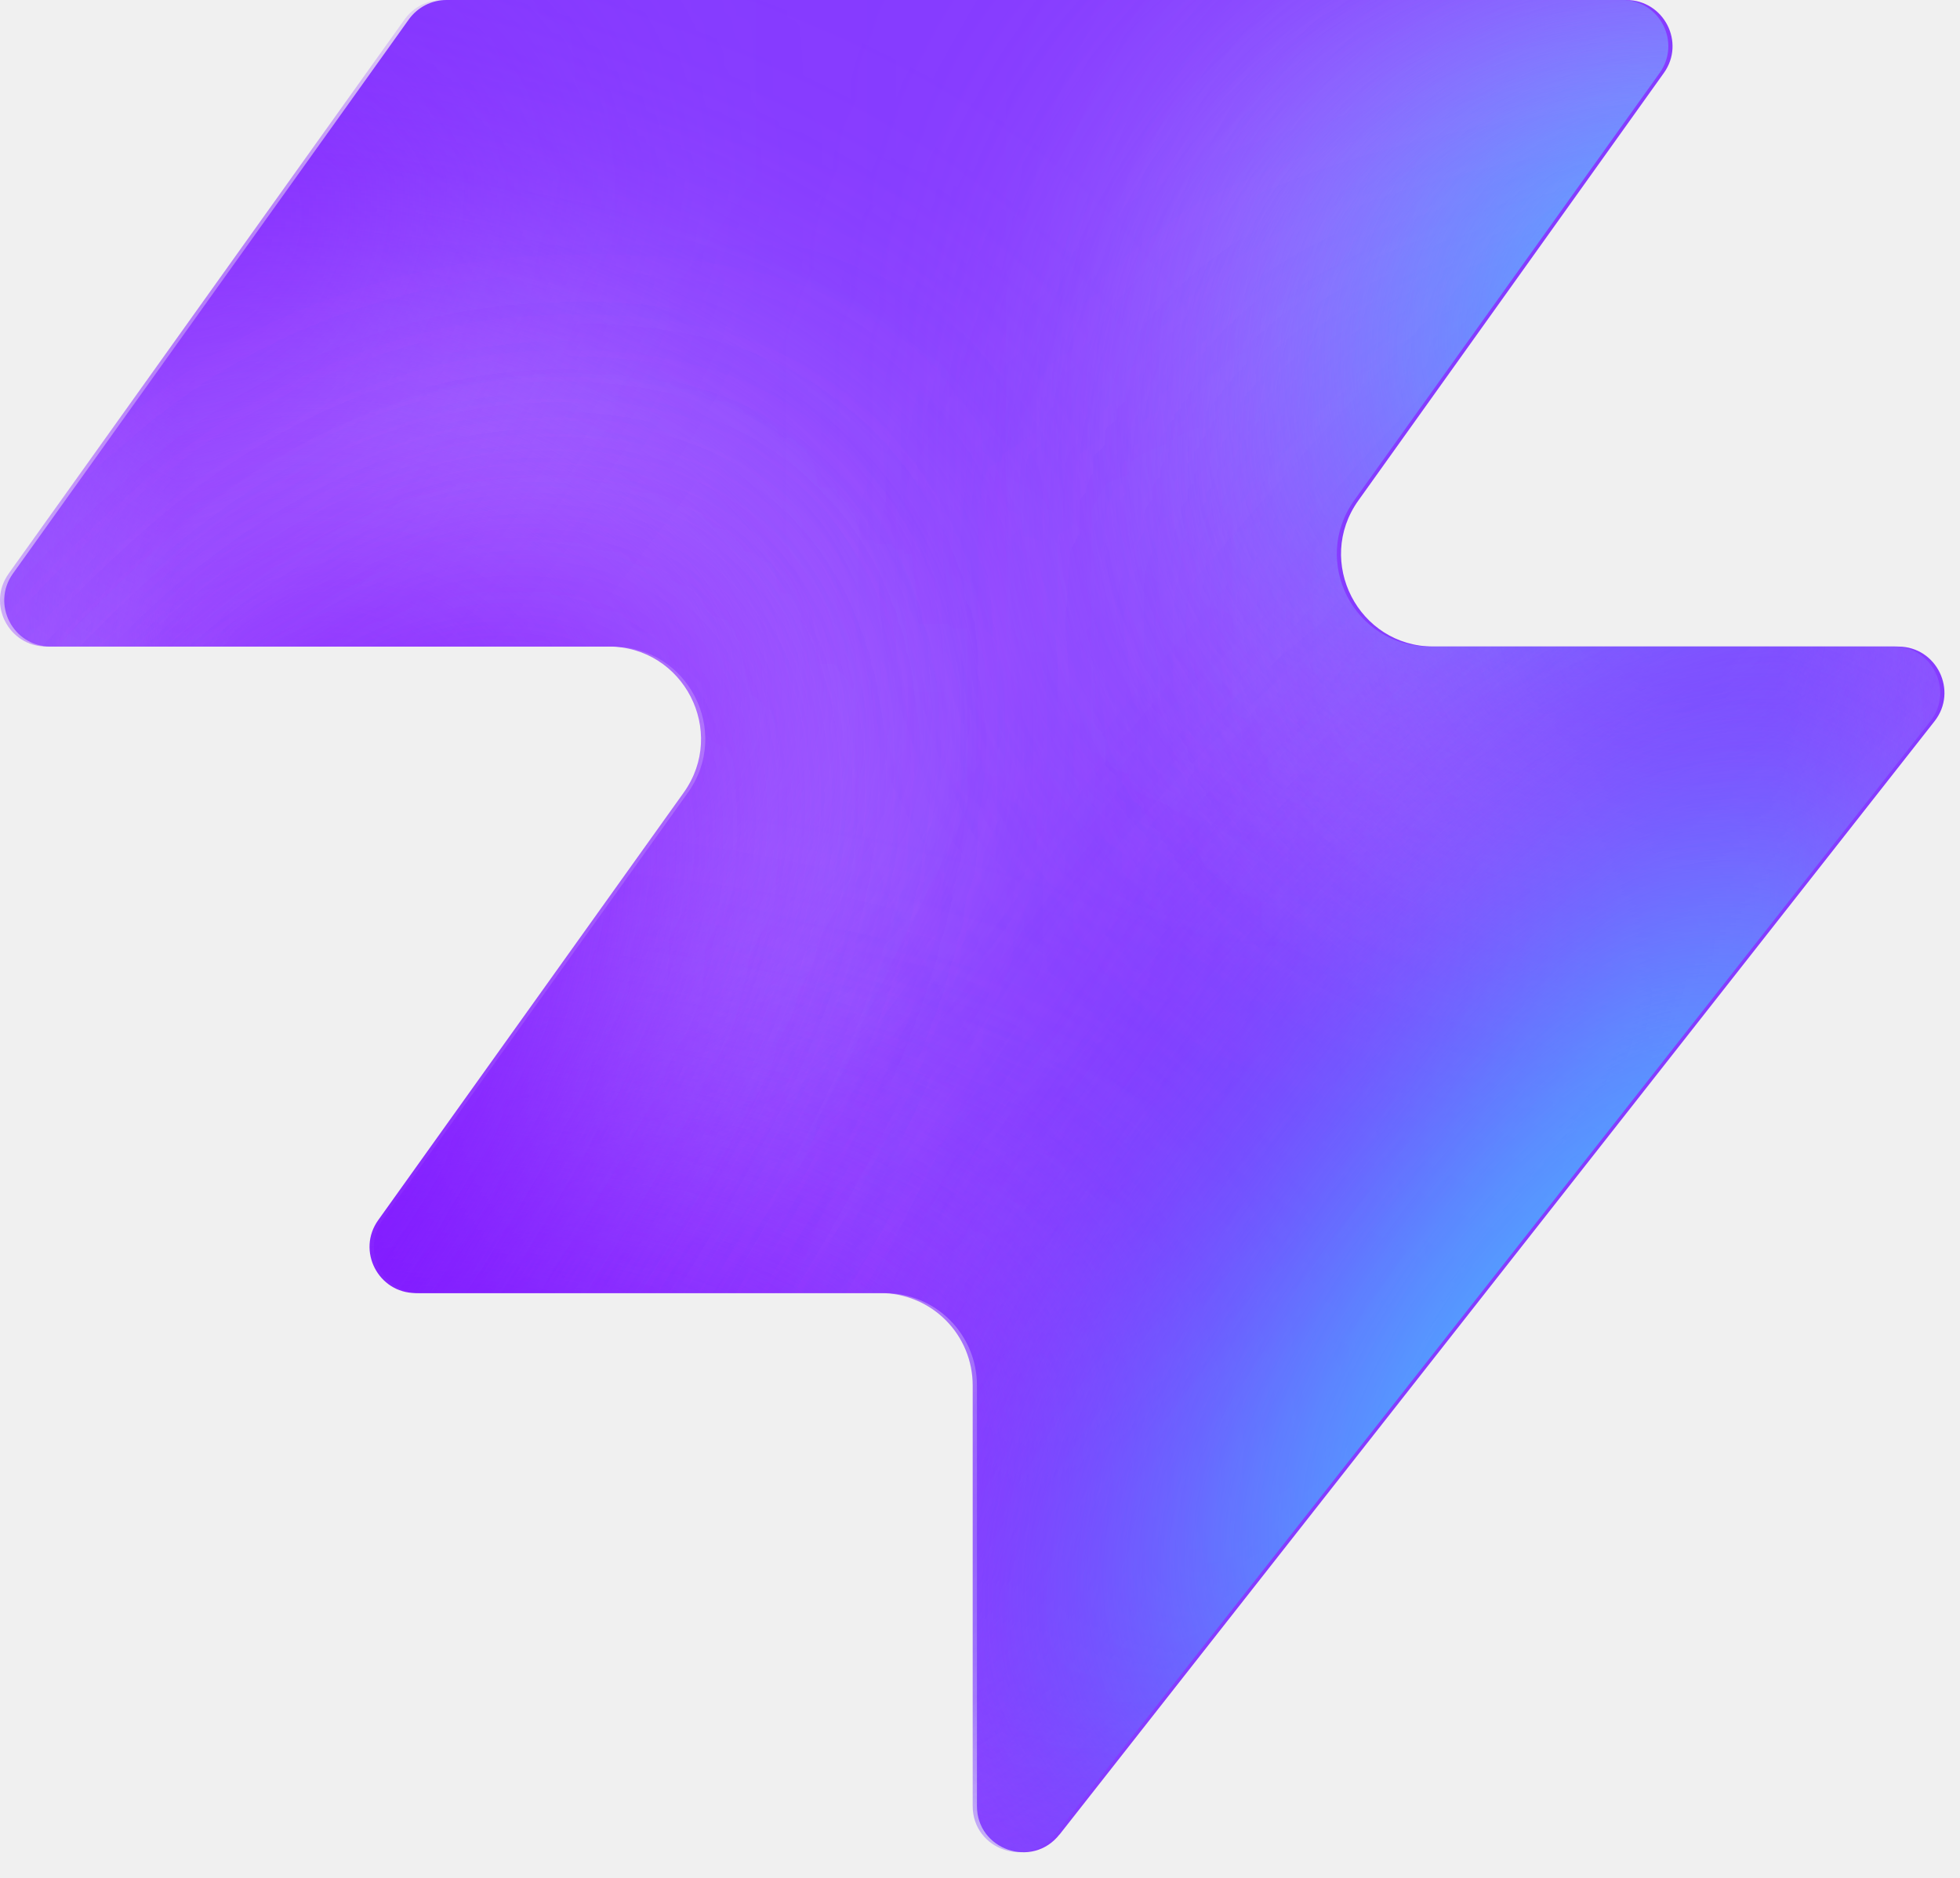
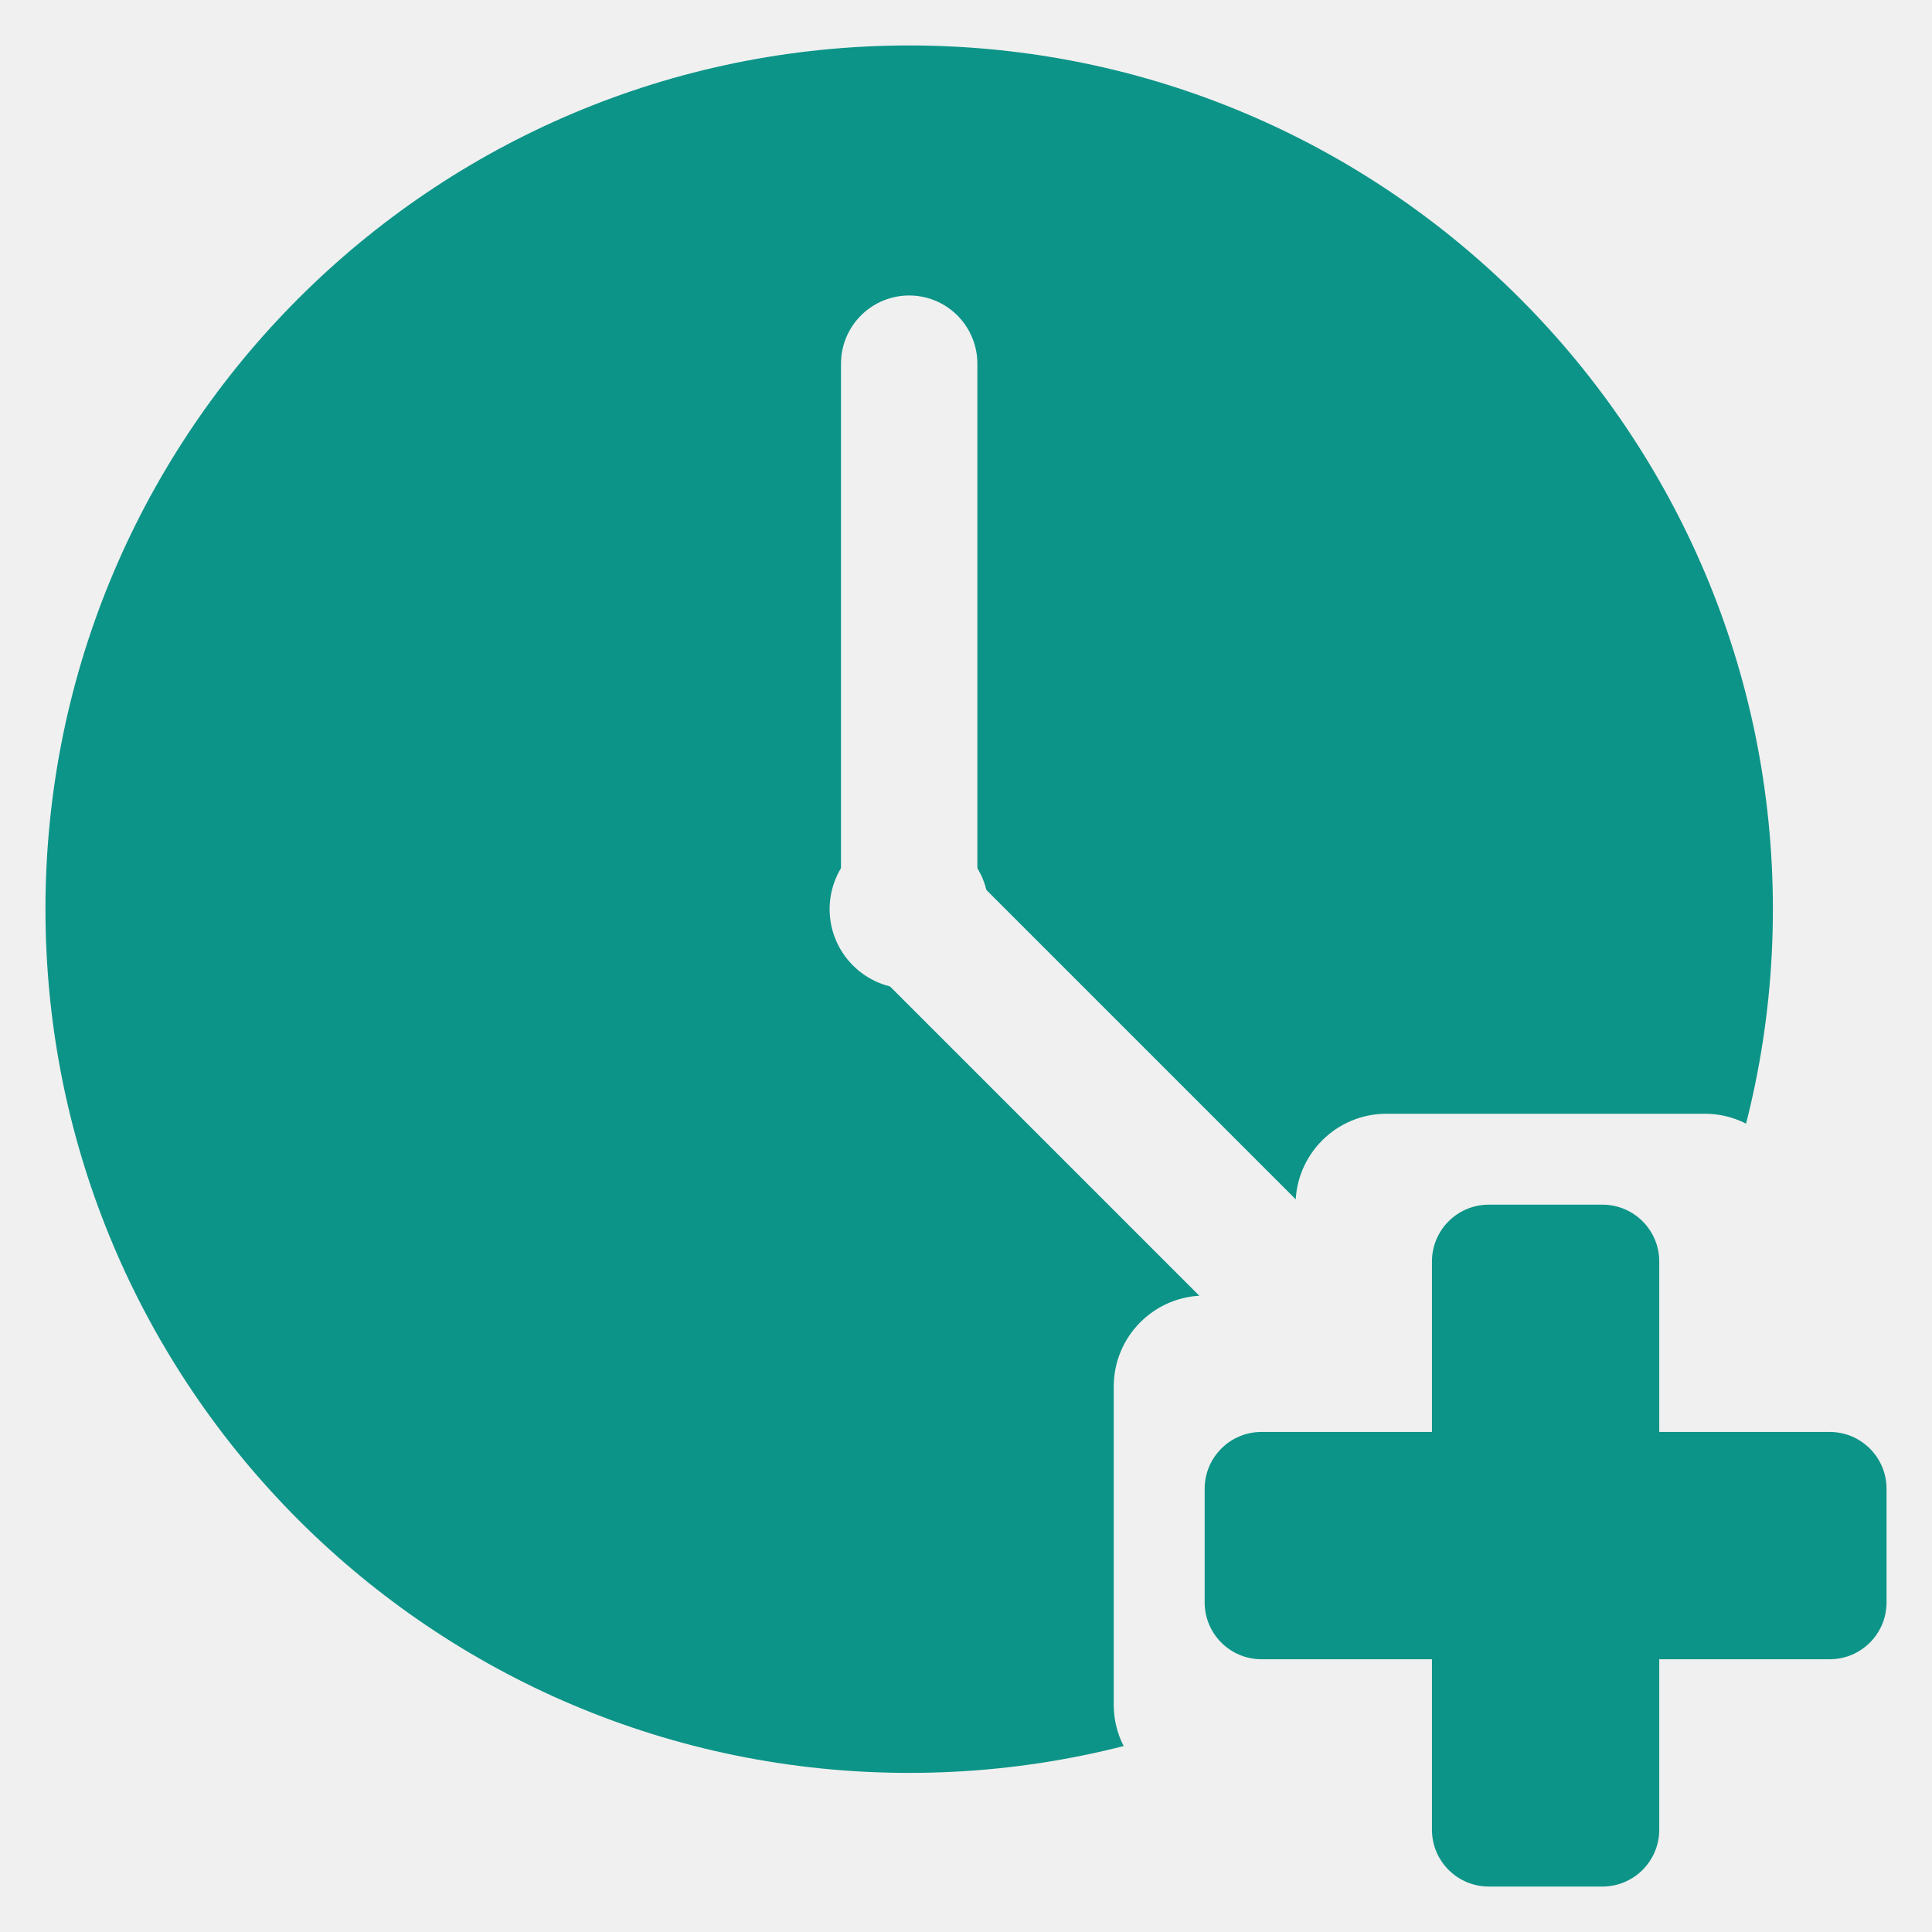
- <svg xmlns="http://www.w3.org/2000/svg" width="48" height="46" fill="none" viewBox="0 0 48 46">
-   <path fill="#863bff" d="M25.946 44.938c-.664.845-2.021.375-2.021-.698V33.937a2.26 2.26 0 0 0-2.262-2.262H10.287c-.92 0-1.456-1.04-.92-1.788l7.48-10.471c1.07-1.497 0-3.578-1.842-3.578H1.237c-.92 0-1.456-1.04-.92-1.788L10.013.474c.214-.297.556-.474.92-.474h28.894c.92 0 1.456 1.04.92 1.788l-7.48 10.471c-1.07 1.498 0 3.579 1.842 3.579h11.377c.943 0 1.473 1.088.89 1.83L25.947 44.94z" style="fill:#863bff;fill:color(display-p3 .525 .23 1);fill-opacity:1" />
-   <mask id="a" width="48" height="46" x="0" y="0" maskUnits="userSpaceOnUse" style="mask-type:alpha">
-     <path fill="#000" d="M25.842 44.938c-.664.844-2.021.375-2.021-.698V33.937a2.26 2.26 0 0 0-2.262-2.262H10.183c-.92 0-1.456-1.04-.92-1.788l7.48-10.471c1.07-1.498 0-3.579-1.842-3.579H1.133c-.92 0-1.456-1.04-.92-1.787L9.91.473c.214-.297.556-.474.92-.474h28.894c.92 0 1.456 1.04.92 1.788l-7.48 10.471c-1.07 1.498 0 3.578 1.842 3.578h11.377c.943 0 1.473 1.088.89 1.832L25.843 44.94z" style="fill:#000;fill-opacity:1" />
-   </mask>
-   <g mask="url(#a)">
-     <g filter="url(#b)">
-       <ellipse cx="5.508" cy="14.704" fill="#ede6ff" rx="5.508" ry="14.704" style="fill:#ede6ff;fill:color(display-p3 .927 .903 1);fill-opacity:1" transform="matrix(.00324 1 1 -.00324 -4.47 31.516)" />
-     </g>
-     <g filter="url(#c)">
-       <ellipse cx="10.399" cy="29.851" fill="#ede6ff" rx="10.399" ry="29.851" style="fill:#ede6ff;fill:color(display-p3 .927 .903 1);fill-opacity:1" transform="matrix(.00324 1 1 -.00324 -39.328 7.883)" />
-     </g>
-     <g filter="url(#d)">
-       <ellipse cx="5.508" cy="30.487" fill="#7e14ff" rx="5.508" ry="30.487" style="fill:#7e14ff;fill:color(display-p3 .492 .077 1);fill-opacity:1" transform="rotate(89.814 -25.913 -14.639)scale(1 -1)" />
-     </g>
-     <g filter="url(#e)">
-       <ellipse cx="5.508" cy="30.599" fill="#7e14ff" rx="5.508" ry="30.599" style="fill:#7e14ff;fill:color(display-p3 .492 .077 1);fill-opacity:1" transform="rotate(89.814 -32.644 -3.334)scale(1 -1)" />
-     </g>
-     <g filter="url(#f)">
-       <ellipse cx="5.508" cy="30.599" fill="#7e14ff" rx="5.508" ry="30.599" style="fill:#7e14ff;fill:color(display-p3 .492 .077 1);fill-opacity:1" transform="matrix(.00324 1 1 -.00324 -34.34 30.47)" />
-     </g>
-     <g filter="url(#g)">
-       <ellipse cx="14.072" cy="22.078" fill="#ede6ff" rx="14.072" ry="22.078" style="fill:#ede6ff;fill:color(display-p3 .927 .903 1);fill-opacity:1" transform="rotate(93.35 24.506 48.493)scale(-1 1)" />
-     </g>
-     <g filter="url(#h)">
-       <ellipse cx="3.47" cy="21.501" fill="#7e14ff" rx="3.47" ry="21.501" style="fill:#7e14ff;fill:color(display-p3 .492 .077 1);fill-opacity:1" transform="rotate(89.009 28.708 47.59)scale(-1 1)" />
-     </g>
-     <g filter="url(#i)">
-       <ellipse cx="3.47" cy="21.501" fill="#7e14ff" rx="3.47" ry="21.501" style="fill:#7e14ff;fill:color(display-p3 .492 .077 1);fill-opacity:1" transform="rotate(89.009 28.708 47.59)scale(-1 1)" />
-     </g>
-     <g filter="url(#j)">
-       <ellipse cx=".387" cy="8.972" fill="#7e14ff" rx="4.407" ry="29.108" style="fill:#7e14ff;fill:color(display-p3 .492 .077 1);fill-opacity:1" transform="rotate(39.51 .387 8.972)" />
-     </g>
-     <g filter="url(#k)">
-       <ellipse cx="47.523" cy="-6.092" fill="#7e14ff" rx="4.407" ry="29.108" style="fill:#7e14ff;fill:color(display-p3 .492 .077 1);fill-opacity:1" transform="rotate(37.892 47.523 -6.092)" />
-     </g>
-     <g filter="url(#l)">
-       <ellipse cx="41.412" cy="6.333" fill="#47bfff" rx="5.971" ry="9.665" style="fill:#47bfff;fill:color(display-p3 .28 .748 1);fill-opacity:1" transform="rotate(37.892 41.412 6.333)" />
-     </g>
-     <g filter="url(#m)">
-       <ellipse cx="-1.879" cy="38.332" fill="#7e14ff" rx="4.407" ry="29.108" style="fill:#7e14ff;fill:color(display-p3 .492 .077 1);fill-opacity:1" transform="rotate(37.892 -1.88 38.332)" />
-     </g>
-     <g filter="url(#n)">
-       <ellipse cx="-1.879" cy="38.332" fill="#7e14ff" rx="4.407" ry="29.108" style="fill:#7e14ff;fill:color(display-p3 .492 .077 1);fill-opacity:1" transform="rotate(37.892 -1.88 38.332)" />
-     </g>
-     <g filter="url(#o)">
-       <ellipse cx="35.651" cy="29.907" fill="#7e14ff" rx="4.407" ry="29.108" style="fill:#7e14ff;fill:color(display-p3 .492 .077 1);fill-opacity:1" transform="rotate(37.892 35.651 29.907)" />
-     </g>
-     <g filter="url(#p)">
-       <ellipse cx="38.418" cy="32.4" fill="#47bfff" rx="5.971" ry="15.297" style="fill:#47bfff;fill:color(display-p3 .28 .748 1);fill-opacity:1" transform="rotate(37.892 38.418 32.4)" />
-     </g>
-   </g>
+ <svg xmlns="http://www.w3.org/2000/svg" viewBox="2 2 85 85" fill="none">
  <defs>
-     <filter id="b" width="60.045" height="41.654" x="-19.77" y="16.149" color-interpolation-filters="sRGB" filterUnits="userSpaceOnUse">
-       <feFlood flood-opacity="0" result="BackgroundImageFix" />
-       <feBlend in="SourceGraphic" in2="BackgroundImageFix" result="shape" />
-       <feGaussianBlur result="effect1_foregroundBlur_2002_17158" stdDeviation="7.659" />
-     </filter>
-     <filter id="c" width="90.34" height="51.437" x="-54.613" y="-7.533" color-interpolation-filters="sRGB" filterUnits="userSpaceOnUse">
-       <feFlood flood-opacity="0" result="BackgroundImageFix" />
-       <feBlend in="SourceGraphic" in2="BackgroundImageFix" result="shape" />
-       <feGaussianBlur result="effect1_foregroundBlur_2002_17158" stdDeviation="7.659" />
-     </filter>
-     <filter id="d" width="79.355" height="29.4" x="-49.64" y="2.03" color-interpolation-filters="sRGB" filterUnits="userSpaceOnUse">
-       <feFlood flood-opacity="0" result="BackgroundImageFix" />
-       <feBlend in="SourceGraphic" in2="BackgroundImageFix" result="shape" />
-       <feGaussianBlur result="effect1_foregroundBlur_2002_17158" stdDeviation="4.596" />
-     </filter>
-     <filter id="e" width="79.579" height="29.4" x="-45.045" y="20.029" color-interpolation-filters="sRGB" filterUnits="userSpaceOnUse">
-       <feFlood flood-opacity="0" result="BackgroundImageFix" />
-       <feBlend in="SourceGraphic" in2="BackgroundImageFix" result="shape" />
-       <feGaussianBlur result="effect1_foregroundBlur_2002_17158" stdDeviation="4.596" />
-     </filter>
-     <filter id="f" width="79.579" height="29.4" x="-43.513" y="21.178" color-interpolation-filters="sRGB" filterUnits="userSpaceOnUse">
-       <feFlood flood-opacity="0" result="BackgroundImageFix" />
-       <feBlend in="SourceGraphic" in2="BackgroundImageFix" result="shape" />
-       <feGaussianBlur result="effect1_foregroundBlur_2002_17158" stdDeviation="4.596" />
-     </filter>
-     <filter id="g" width="74.749" height="58.852" x="15.756" y="-17.901" color-interpolation-filters="sRGB" filterUnits="userSpaceOnUse">
-       <feFlood flood-opacity="0" result="BackgroundImageFix" />
-       <feBlend in="SourceGraphic" in2="BackgroundImageFix" result="shape" />
-       <feGaussianBlur result="effect1_foregroundBlur_2002_17158" stdDeviation="7.659" />
-     </filter>
-     <filter id="h" width="61.377" height="25.362" x="23.548" y="2.284" color-interpolation-filters="sRGB" filterUnits="userSpaceOnUse">
-       <feFlood flood-opacity="0" result="BackgroundImageFix" />
-       <feBlend in="SourceGraphic" in2="BackgroundImageFix" result="shape" />
-       <feGaussianBlur result="effect1_foregroundBlur_2002_17158" stdDeviation="4.596" />
-     </filter>
-     <filter id="i" width="61.377" height="25.362" x="23.548" y="2.284" color-interpolation-filters="sRGB" filterUnits="userSpaceOnUse">
-       <feFlood flood-opacity="0" result="BackgroundImageFix" />
-       <feBlend in="SourceGraphic" in2="BackgroundImageFix" result="shape" />
-       <feGaussianBlur result="effect1_foregroundBlur_2002_17158" stdDeviation="4.596" />
-     </filter>
-     <filter id="j" width="56.045" height="63.649" x="-27.636" y="-22.853" color-interpolation-filters="sRGB" filterUnits="userSpaceOnUse">
-       <feFlood flood-opacity="0" result="BackgroundImageFix" />
-       <feBlend in="SourceGraphic" in2="BackgroundImageFix" result="shape" />
-       <feGaussianBlur result="effect1_foregroundBlur_2002_17158" stdDeviation="4.596" />
-     </filter>
-     <filter id="k" width="54.814" height="64.646" x="20.116" y="-38.415" color-interpolation-filters="sRGB" filterUnits="userSpaceOnUse">
-       <feFlood flood-opacity="0" result="BackgroundImageFix" />
-       <feBlend in="SourceGraphic" in2="BackgroundImageFix" result="shape" />
-       <feGaussianBlur result="effect1_foregroundBlur_2002_17158" stdDeviation="4.596" />
-     </filter>
-     <filter id="l" width="33.541" height="35.313" x="24.641" y="-11.323" color-interpolation-filters="sRGB" filterUnits="userSpaceOnUse">
-       <feFlood flood-opacity="0" result="BackgroundImageFix" />
-       <feBlend in="SourceGraphic" in2="BackgroundImageFix" result="shape" />
-       <feGaussianBlur result="effect1_foregroundBlur_2002_17158" stdDeviation="4.596" />
-     </filter>
-     <filter id="m" width="54.814" height="64.646" x="-29.286" y="6.009" color-interpolation-filters="sRGB" filterUnits="userSpaceOnUse">
-       <feFlood flood-opacity="0" result="BackgroundImageFix" />
-       <feBlend in="SourceGraphic" in2="BackgroundImageFix" result="shape" />
-       <feGaussianBlur result="effect1_foregroundBlur_2002_17158" stdDeviation="4.596" />
-     </filter>
-     <filter id="n" width="54.814" height="64.646" x="-29.286" y="6.009" color-interpolation-filters="sRGB" filterUnits="userSpaceOnUse">
-       <feFlood flood-opacity="0" result="BackgroundImageFix" />
-       <feBlend in="SourceGraphic" in2="BackgroundImageFix" result="shape" />
-       <feGaussianBlur result="effect1_foregroundBlur_2002_17158" stdDeviation="4.596" />
-     </filter>
-     <filter id="o" width="54.814" height="64.646" x="8.244" y="-2.416" color-interpolation-filters="sRGB" filterUnits="userSpaceOnUse">
-       <feFlood flood-opacity="0" result="BackgroundImageFix" />
-       <feBlend in="SourceGraphic" in2="BackgroundImageFix" result="shape" />
-       <feGaussianBlur result="effect1_foregroundBlur_2002_17158" stdDeviation="4.596" />
-     </filter>
-     <filter id="p" width="39.409" height="43.623" x="18.713" y="10.588" color-interpolation-filters="sRGB" filterUnits="userSpaceOnUse">
-       <feFlood flood-opacity="0" result="BackgroundImageFix" />
-       <feBlend in="SourceGraphic" in2="BackgroundImageFix" result="shape" />
-       <feGaussianBlur result="effect1_foregroundBlur_2002_17158" stdDeviation="4.596" />
-     </filter>
+     <mask id="squeue-cutout">
+       <rect width="100" height="100" fill="white" />
+       <path d="M42 42 L42 18 M42 42 L58 58" stroke="black" stroke-width="6" stroke-linecap="round" stroke-linejoin="round" />
+       <circle cx="42" cy="42" r="3.5" fill="black" />
+       <rect x="51" y="59" width="38" height="22" rx="4" fill="black" />
+       <rect x="59" y="51" width="22" height="38" rx="4" fill="black" />
+     </mask>
  </defs>
+   <circle cx="42" cy="42" r="38" fill="#0D9488" mask="url(#squeue-cutout)" />
+   <rect x="55" y="65" width="30" height="10" rx="2.5" fill="#0D9488" />
+   <rect x="65" y="55" width="10" height="30" rx="2.5" fill="#0D9488" />
</svg>
